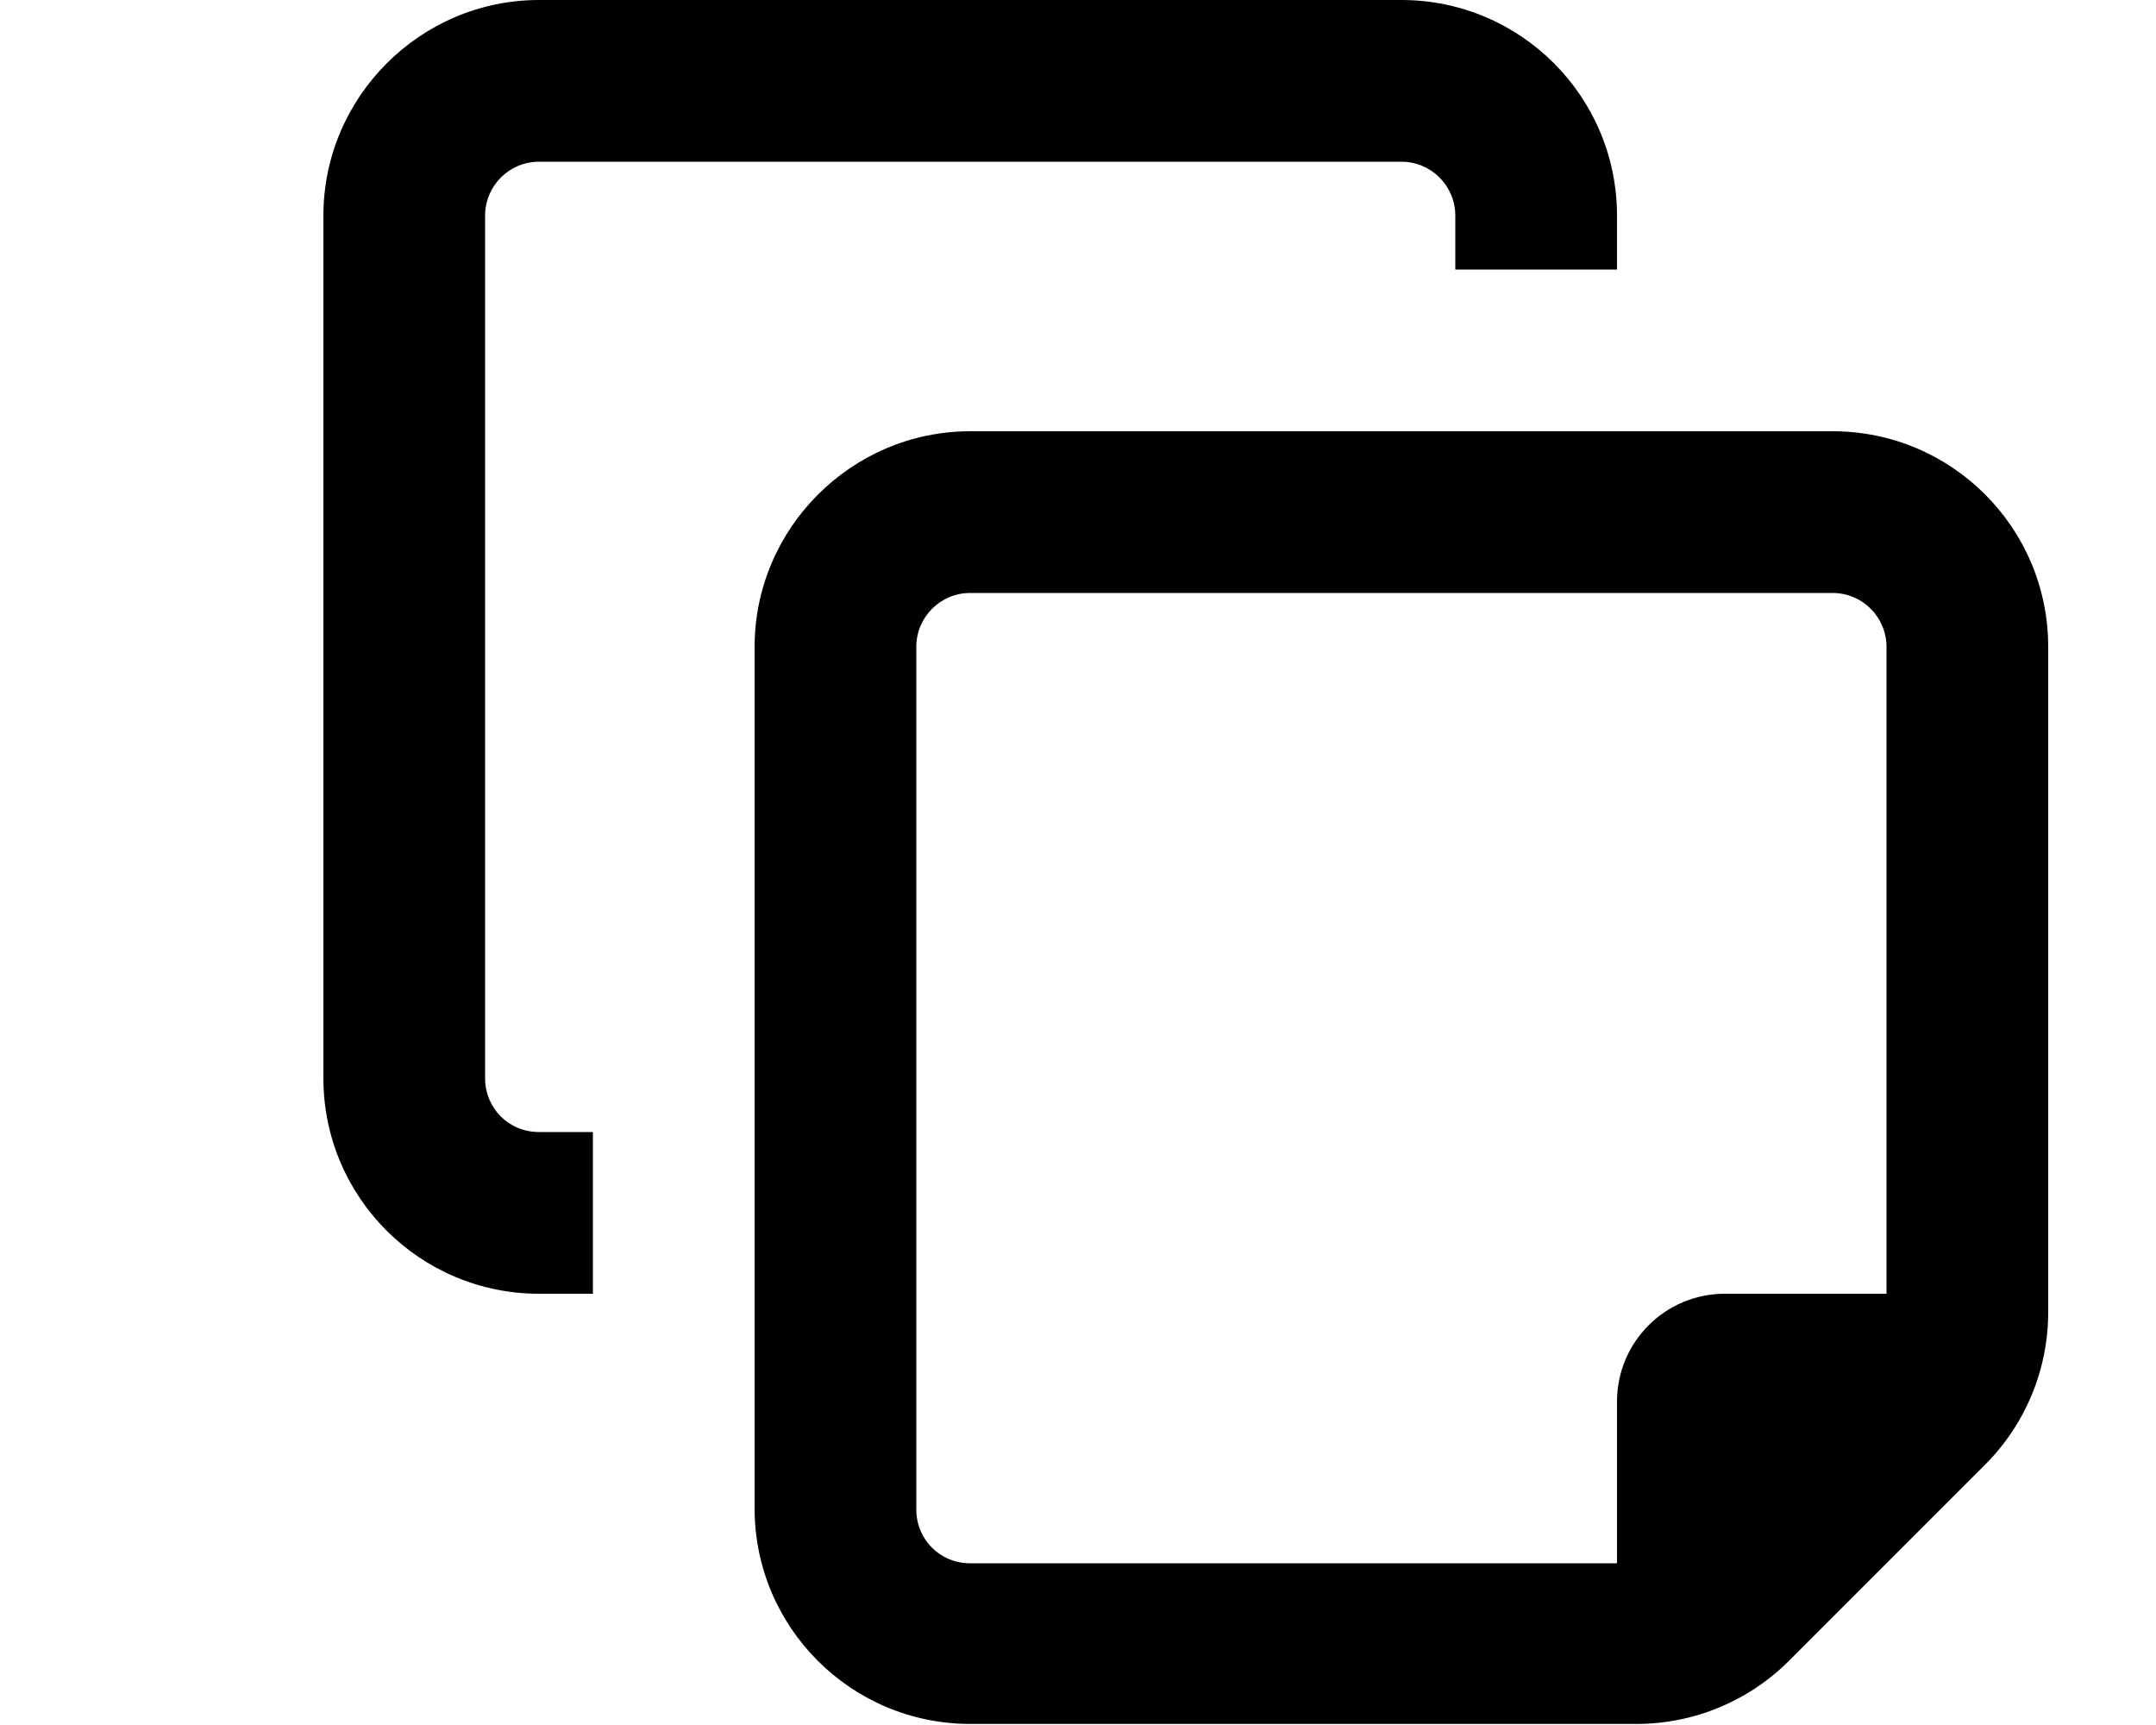
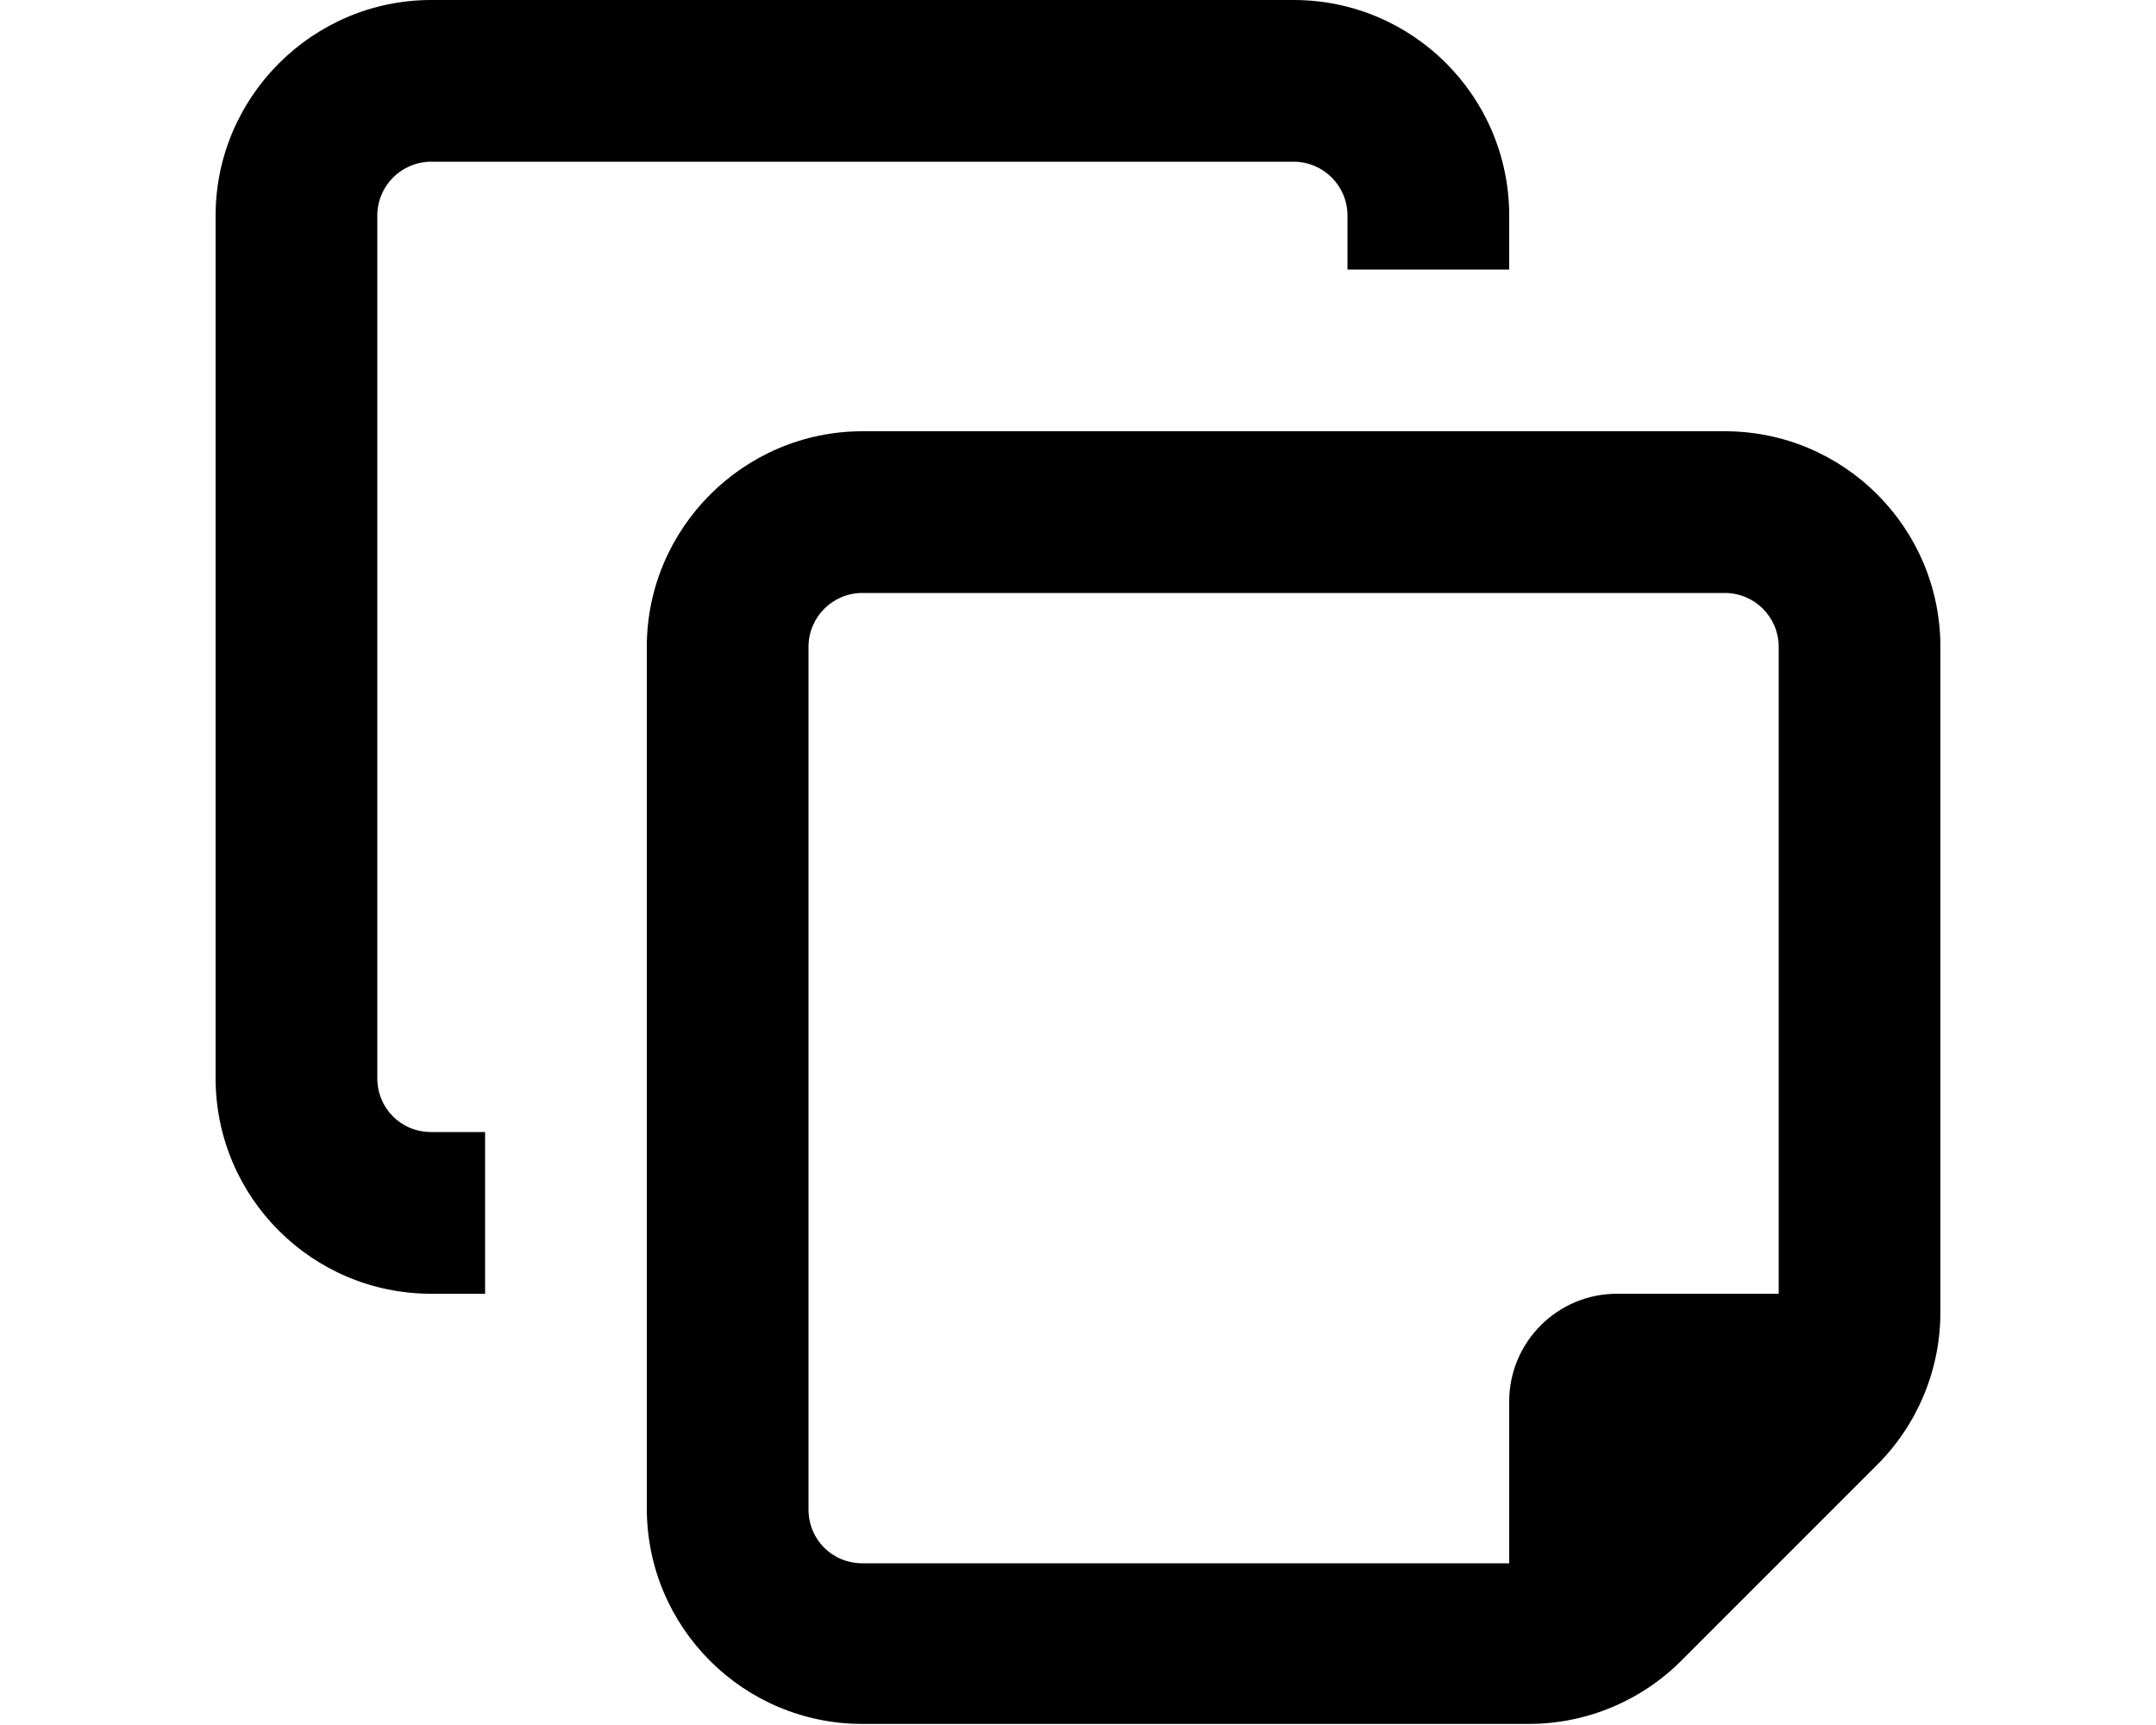
<svg xmlns="http://www.w3.org/2000/svg" viewBox="0 0 20 16" fill="currentColor">
-   <path d="M13 1.5H5a.5.5 0 0 0-.5.5v8c0 .28.22.5.5.5h.5V12H5a2 2 0 0 1-2-2V2c0-1.1.9-2 2-2h8a2 2 0 0 1 2 2v.5h-1.5V2a.5.5 0 0 0-.5-.5z" />
-   <path fill-rule="evenodd" d="M7 14V6c0-1.1.9-2 2-2h8a2 2 0 0 1 2 2v6.17a2 2 0 0 1-.59 1.42L16.6 15.4a2 2 0 0 1-1.42.59H9a2 2 0 0 1-2-2zm2-8.5a.5.5 0 0 0-.5.5v8c0 .28.22.5.5.5h6V13a1 1 0 0 1 1-1h1.5V6a.5.5 0 0 0-.5-.5H9z" />
+   <path d="M12 1.5H4a.5.5 0 0 0-.5.5v8c0 .28.22.5.5.5h.5V12H4a2 2 0 0 1-2-2V2c0-1.1.9-2 2-2h8a2 2 0 0 1 2 2v.5h-1.5V2a.5.5 0 0 0-.5-.5z" />
+   <path fill-rule="evenodd" d="M6 14V6c0-1.1.9-2 2-2h8a2 2 0 0 1 2 2v6.17a2 2 0 0 1-.59 1.42L15.6 15.4a2 2 0 0 1-1.42.59H8a2 2 0 0 1-2-2zm2-8.5a.5.5 0 0 0-.5.5v8c0 .28.22.5.5.5h6V13a1 1 0 0 1 1-1h1.5V6a.5.5 0 0 0-.5-.5H8z" />
</svg>
